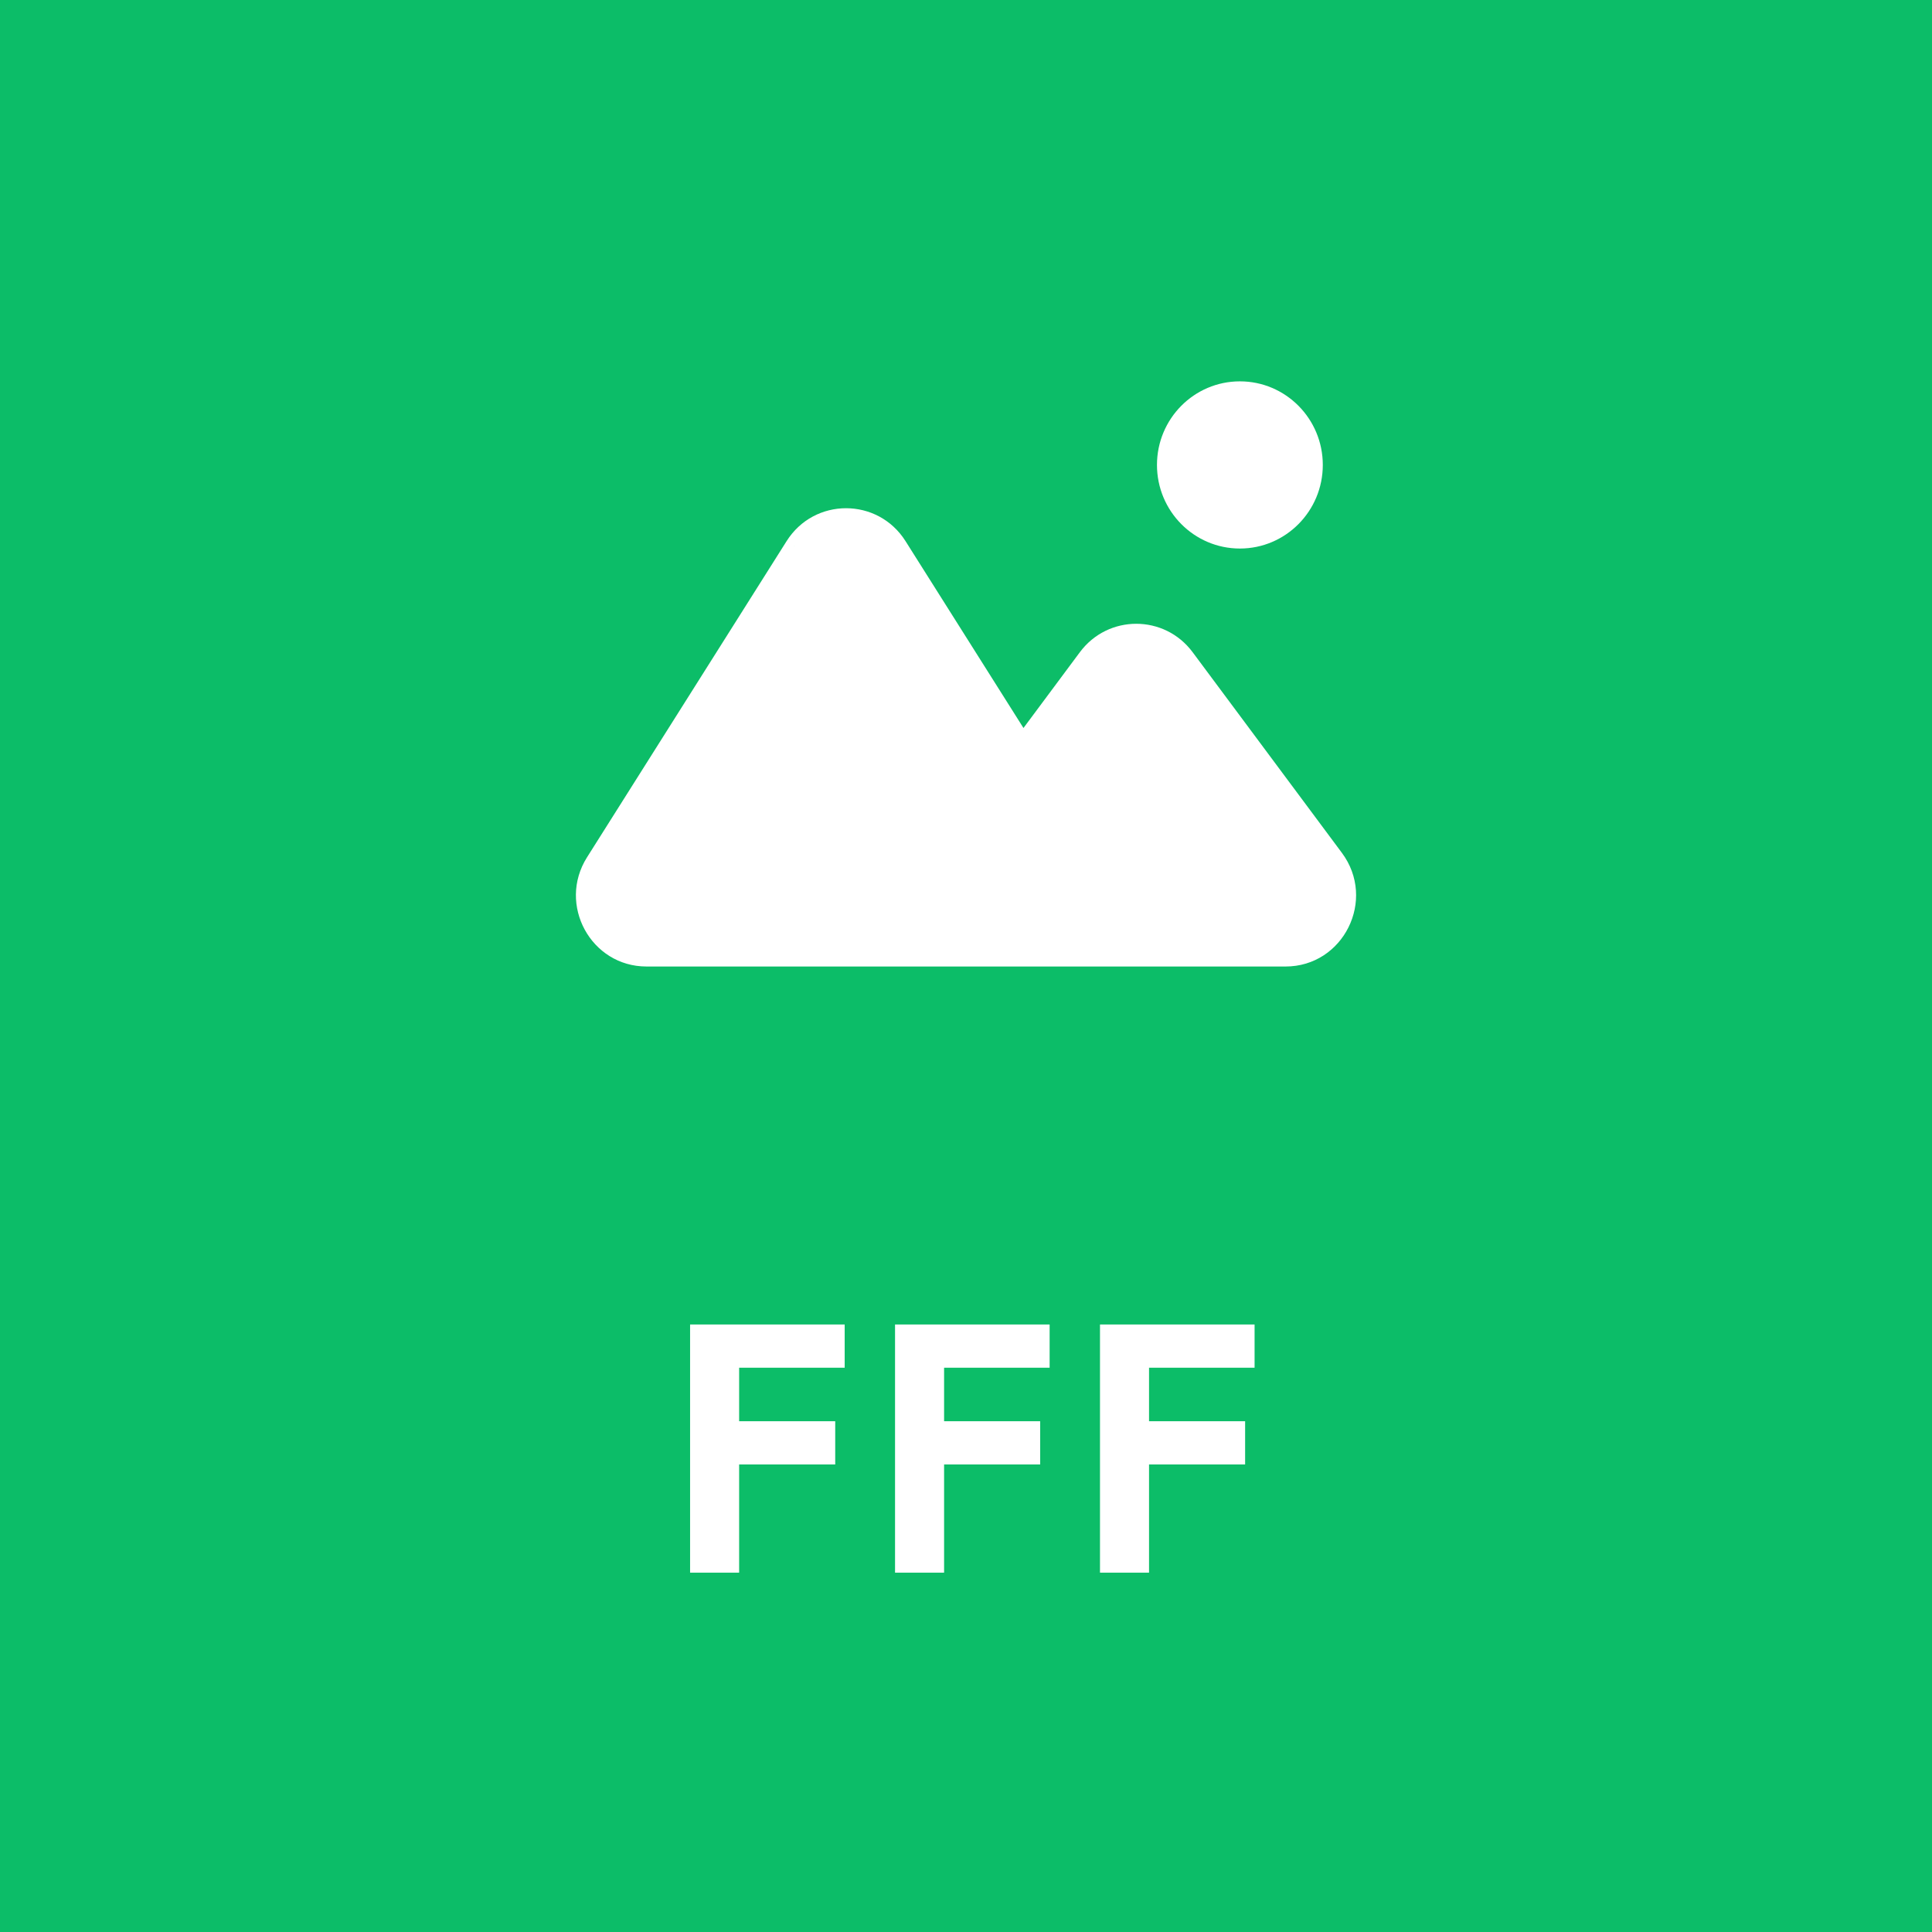
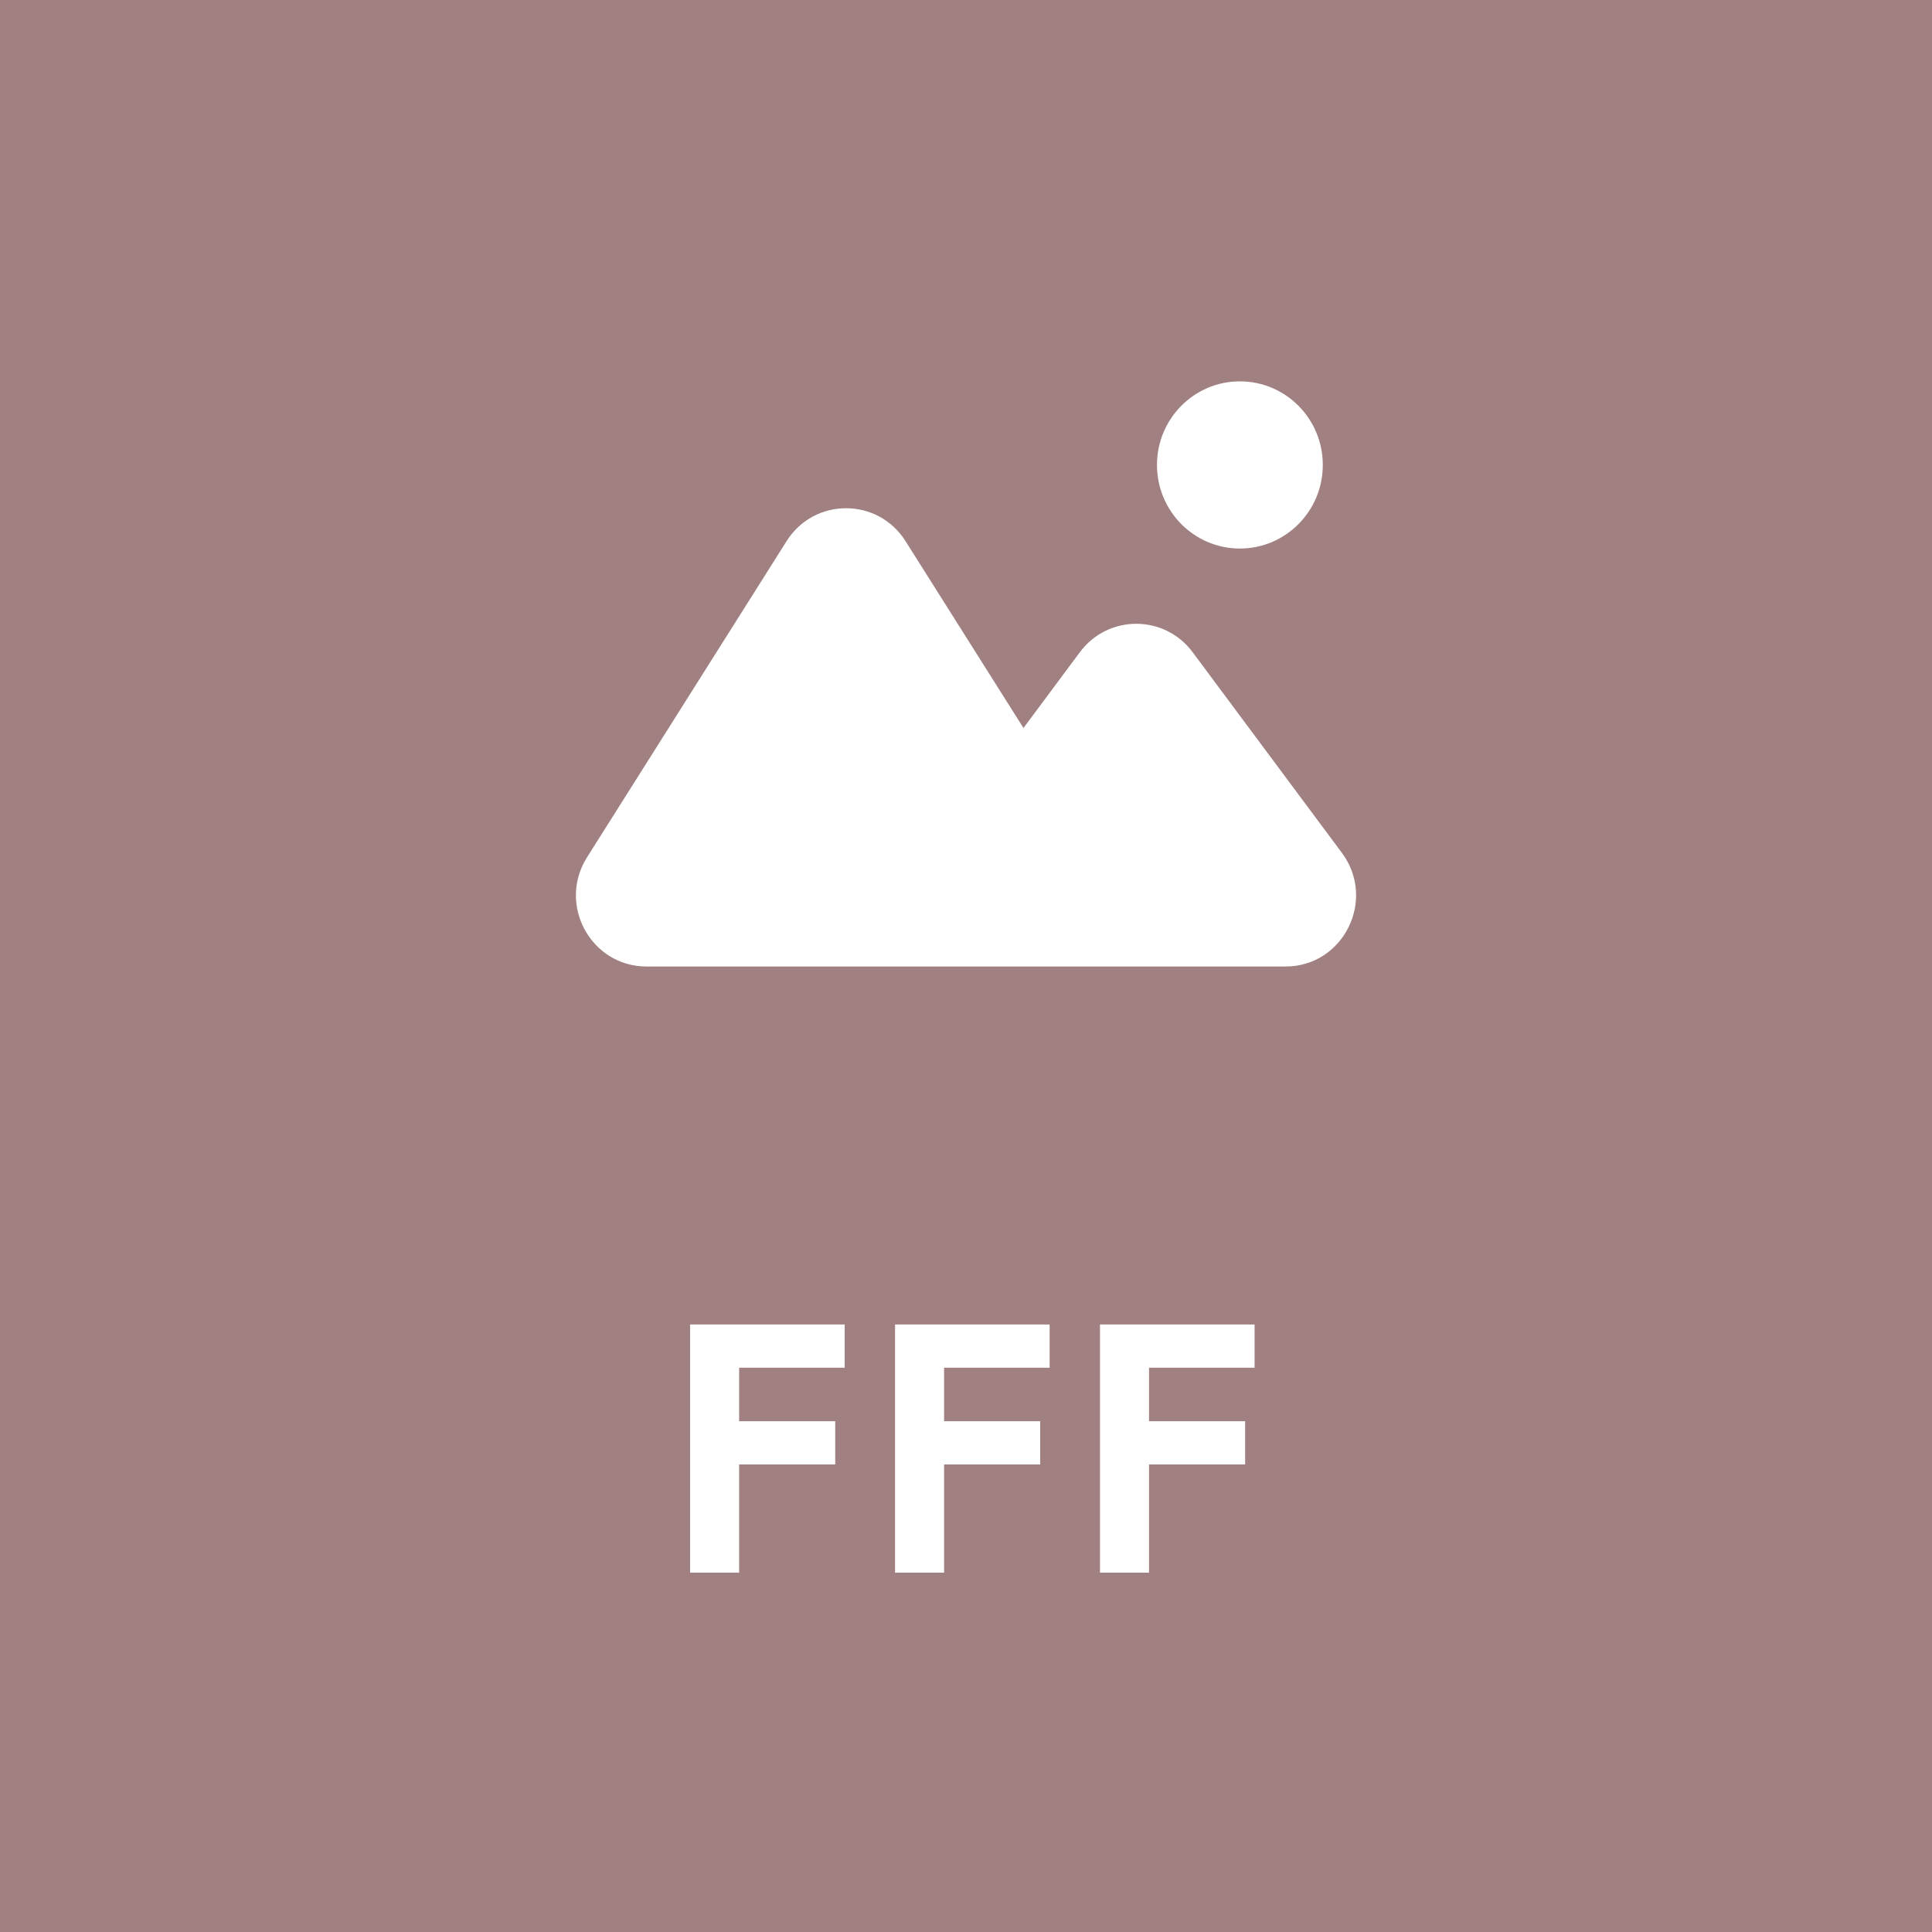
<svg xmlns="http://www.w3.org/2000/svg" width="4e3" height="4e3" version="1.1" viewBox="0 0 1058.3 1058.3">
  <g transform="matrix(1.1128 0 0 1.1128 -59.706 -59.706)">
-     <rect x="53.654" y="53.654" width="951.03" height="951.03" rx="0" ry="0" fill="#0cbd68" stroke="#0cbd68" stroke-linecap="round" stroke-linejoin="round" stroke-miterlimit="0" stroke-width="107.31" style="paint-order:stroke fill markers" />
+     <rect x="53.654" y="53.654" width="951.03" height="951.03" rx="0" ry="0" fill="#a08080" stroke="#a08080" stroke-linecap="round" stroke-linejoin="round" stroke-miterlimit="0" stroke-width="107.31" style="paint-order:stroke fill markers" />
    <text x="378.461" y="827.802" fill="#000000" font-family="sans-serif" font-size="167.57px" stroke-width=".265" style="line-height:1.25" xml:space="preserve">
      <tspan x="378.461" y="827.802" fill="#ffffff" font-family="'DejaVu Sans Mono'" font-size="167.57px" font-weight="bold" stroke-width=".265">FFF</tspan>
    </text>
    <g transform="matrix(.96012 0 0 .96012 185.08 -320.77)" fill="#fff" stroke-width="21.341">
      <ellipse cx="498.8" cy="628.35" rx="42.509" ry="42.857" />
      <path d="m369.15 874.78h-174.59c-20.131 0-32.326-22.402-21.521-39.521l102.32-162.1c10.025-15.879 33.016-15.879 43.034 0l68.732 108.88 38.134-51.259c10.202-13.715 30.606-13.715 40.809 0l76.516 102.86c12.604 16.952 0.803 41.143-20.404 41.143h-122.98z" clip-rule="evenodd" fill-rule="evenodd" />
      <path d="m173.04 835.26 8.965 5.75zm102.32-162.1 8.965 5.75zm43.034 0 8.973-5.75zm68.732 108.88-8.965 5.75c1.848 2.964 5.061 4.819 8.555 4.957 3.454 0.162 6.828-1.466 8.909-4.276zm38.134-51.259-8.507-6.431zm40.809 0 8.499-6.431zm76.516 102.86 8.499-6.431zm-348.02 51.857h174.59v-21.428h-174.59zm-30.486-55.987c-15.303 24.251 2.008 55.987 30.486 55.987v-21.428c-11.745 0-18.854-13.068-12.556-23.053zm102.32-162.1-102.32 162.1 17.93 11.505 102.32-162.1zm60.972 0c-14.203-22.495-46.769-22.495-60.972 0l17.93 11.504c5.864-9.262 19.264-9.262 25.104 0zm68.724 108.88-68.724-108.88-17.938 11.504 68.732 108.88zm20.661-51.935-38.134 51.259 17.006 12.857 38.134-51.259zm57.815 0c-14.452-19.429-43.363-19.429-57.815 0l17.006 12.857c5.945-8.002 17.85-8.002 23.802 0zm76.516 102.86-76.516-102.86-17.006 12.857 76.516 102.86zm-28.903 58.286c29.771 0 46.769-34.271 28.903-58.286l-17.006 12.857c7.391 9.89 0 24-11.897 24zm-122.98 0h122.98v-21.428h-122.98zm-30.052 0h30.052v-21.428h-30.052z" />
    </g>
  </g>
</svg>
